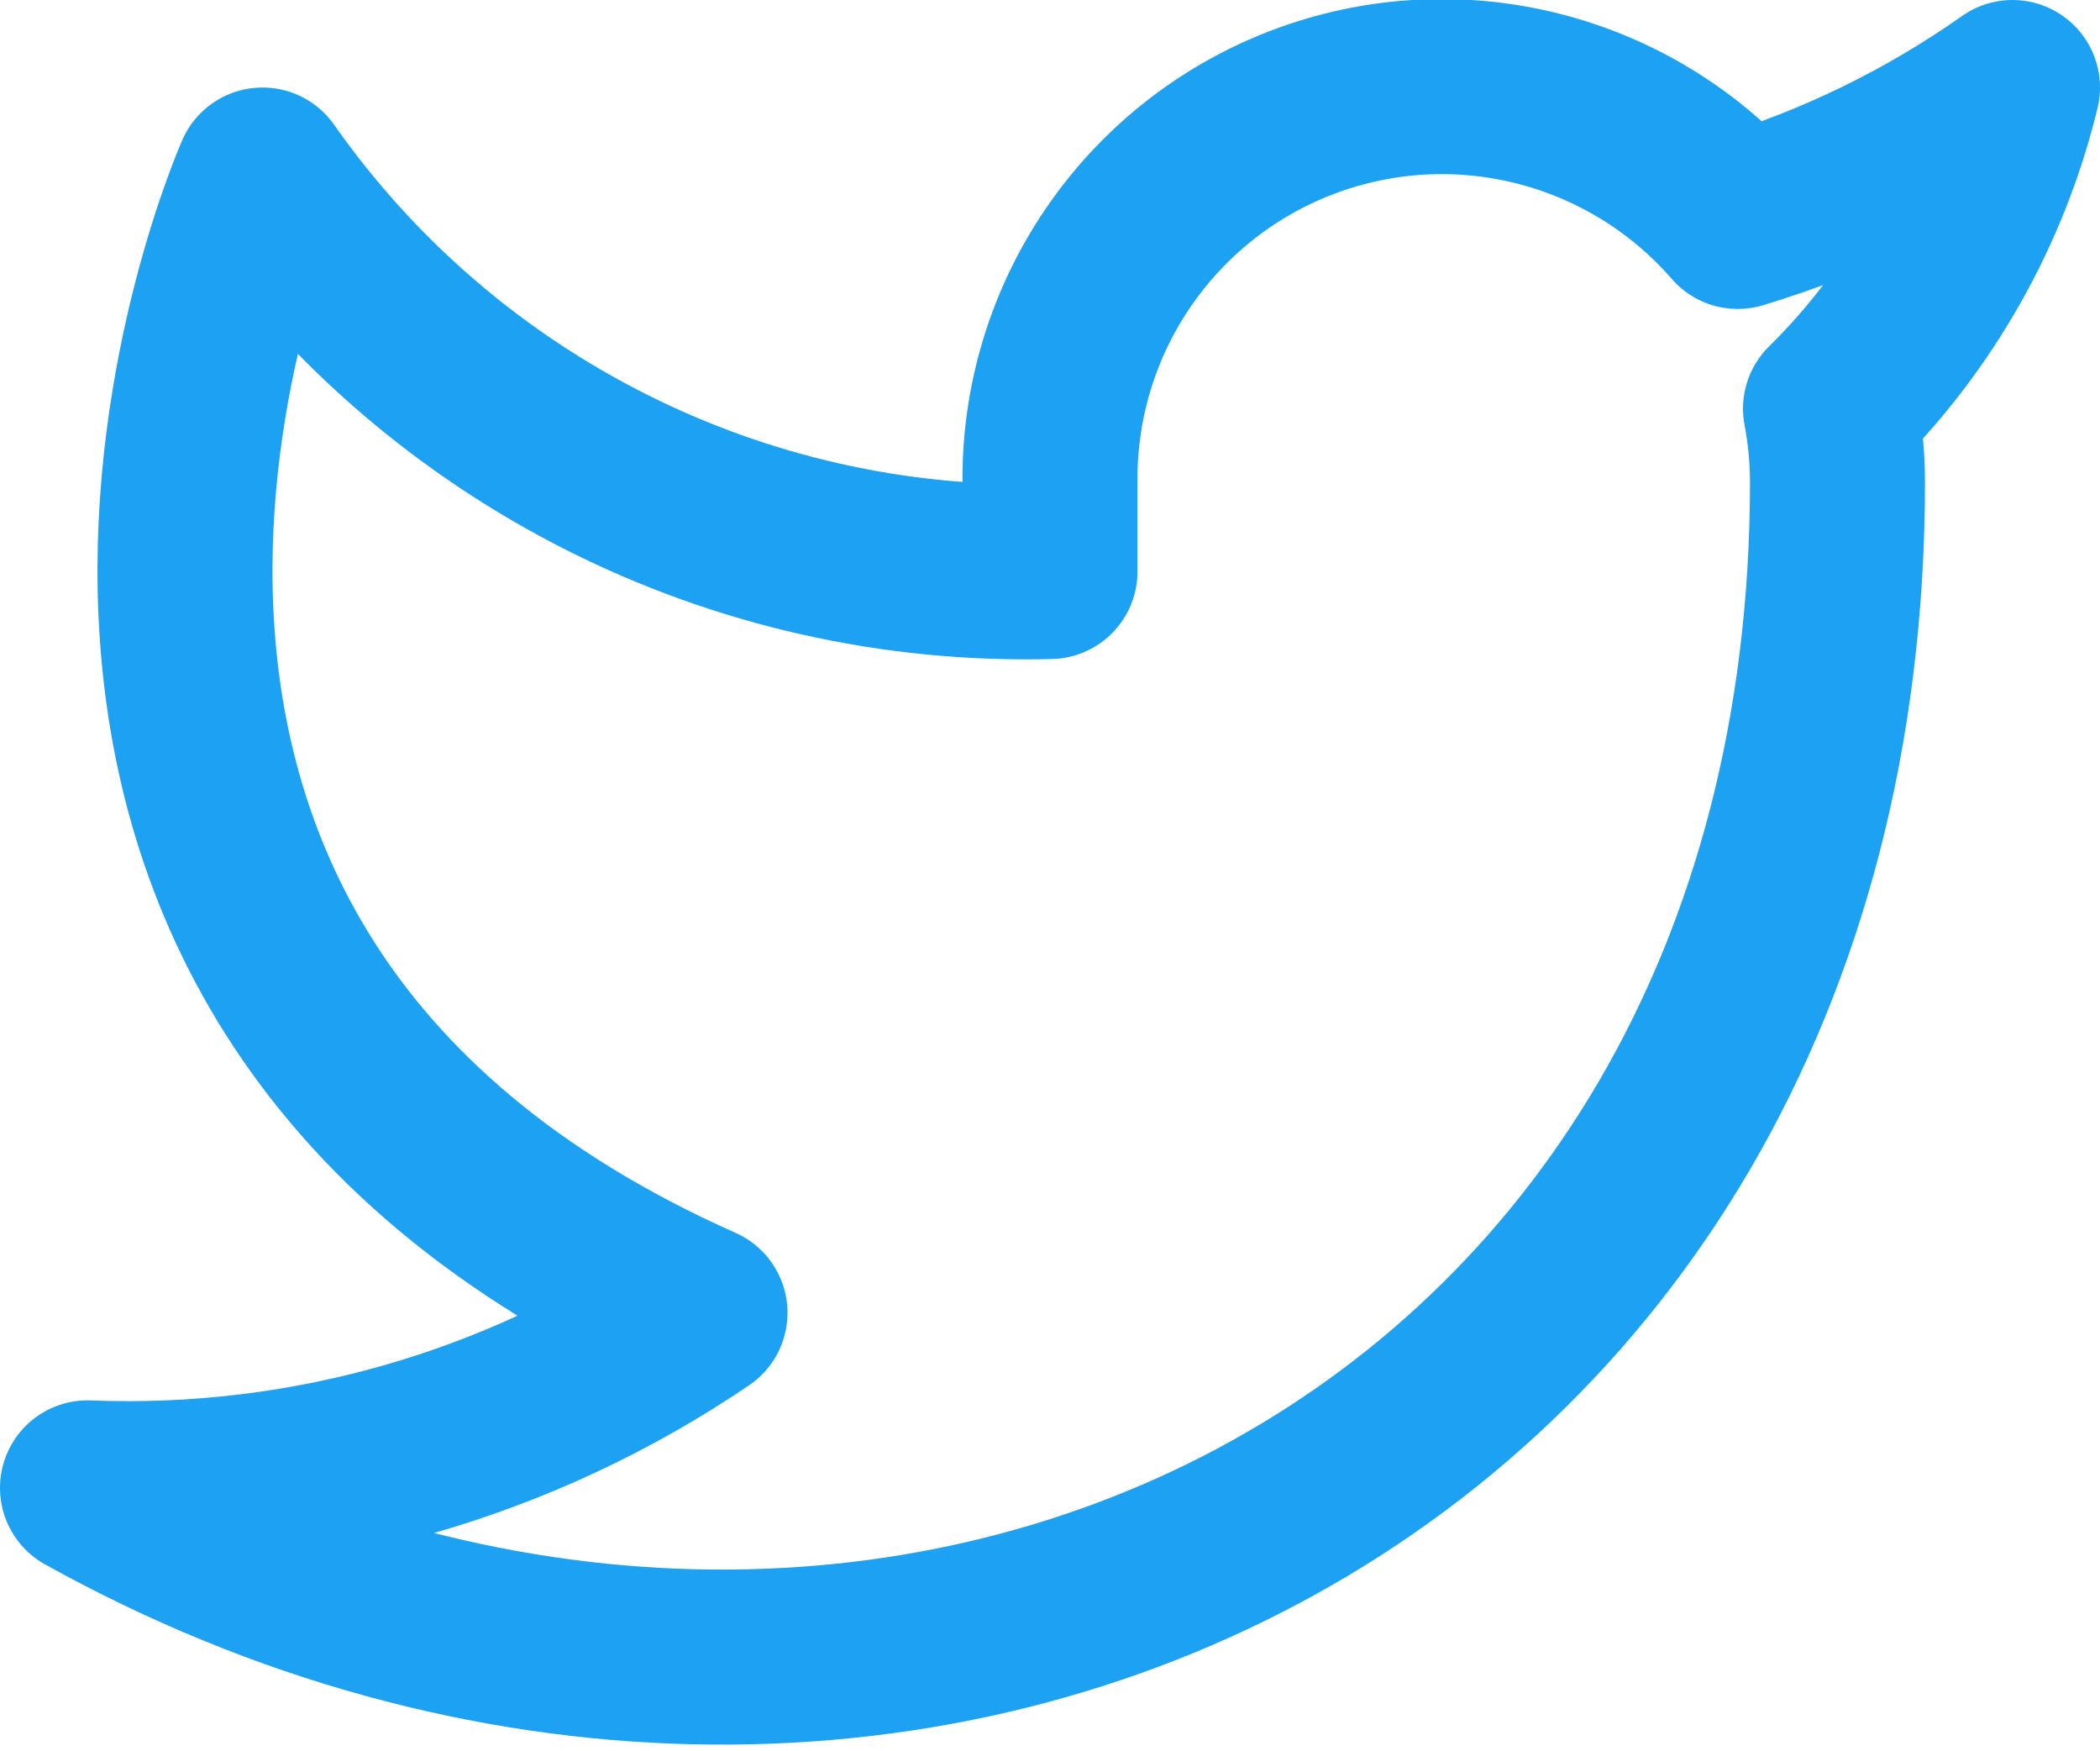
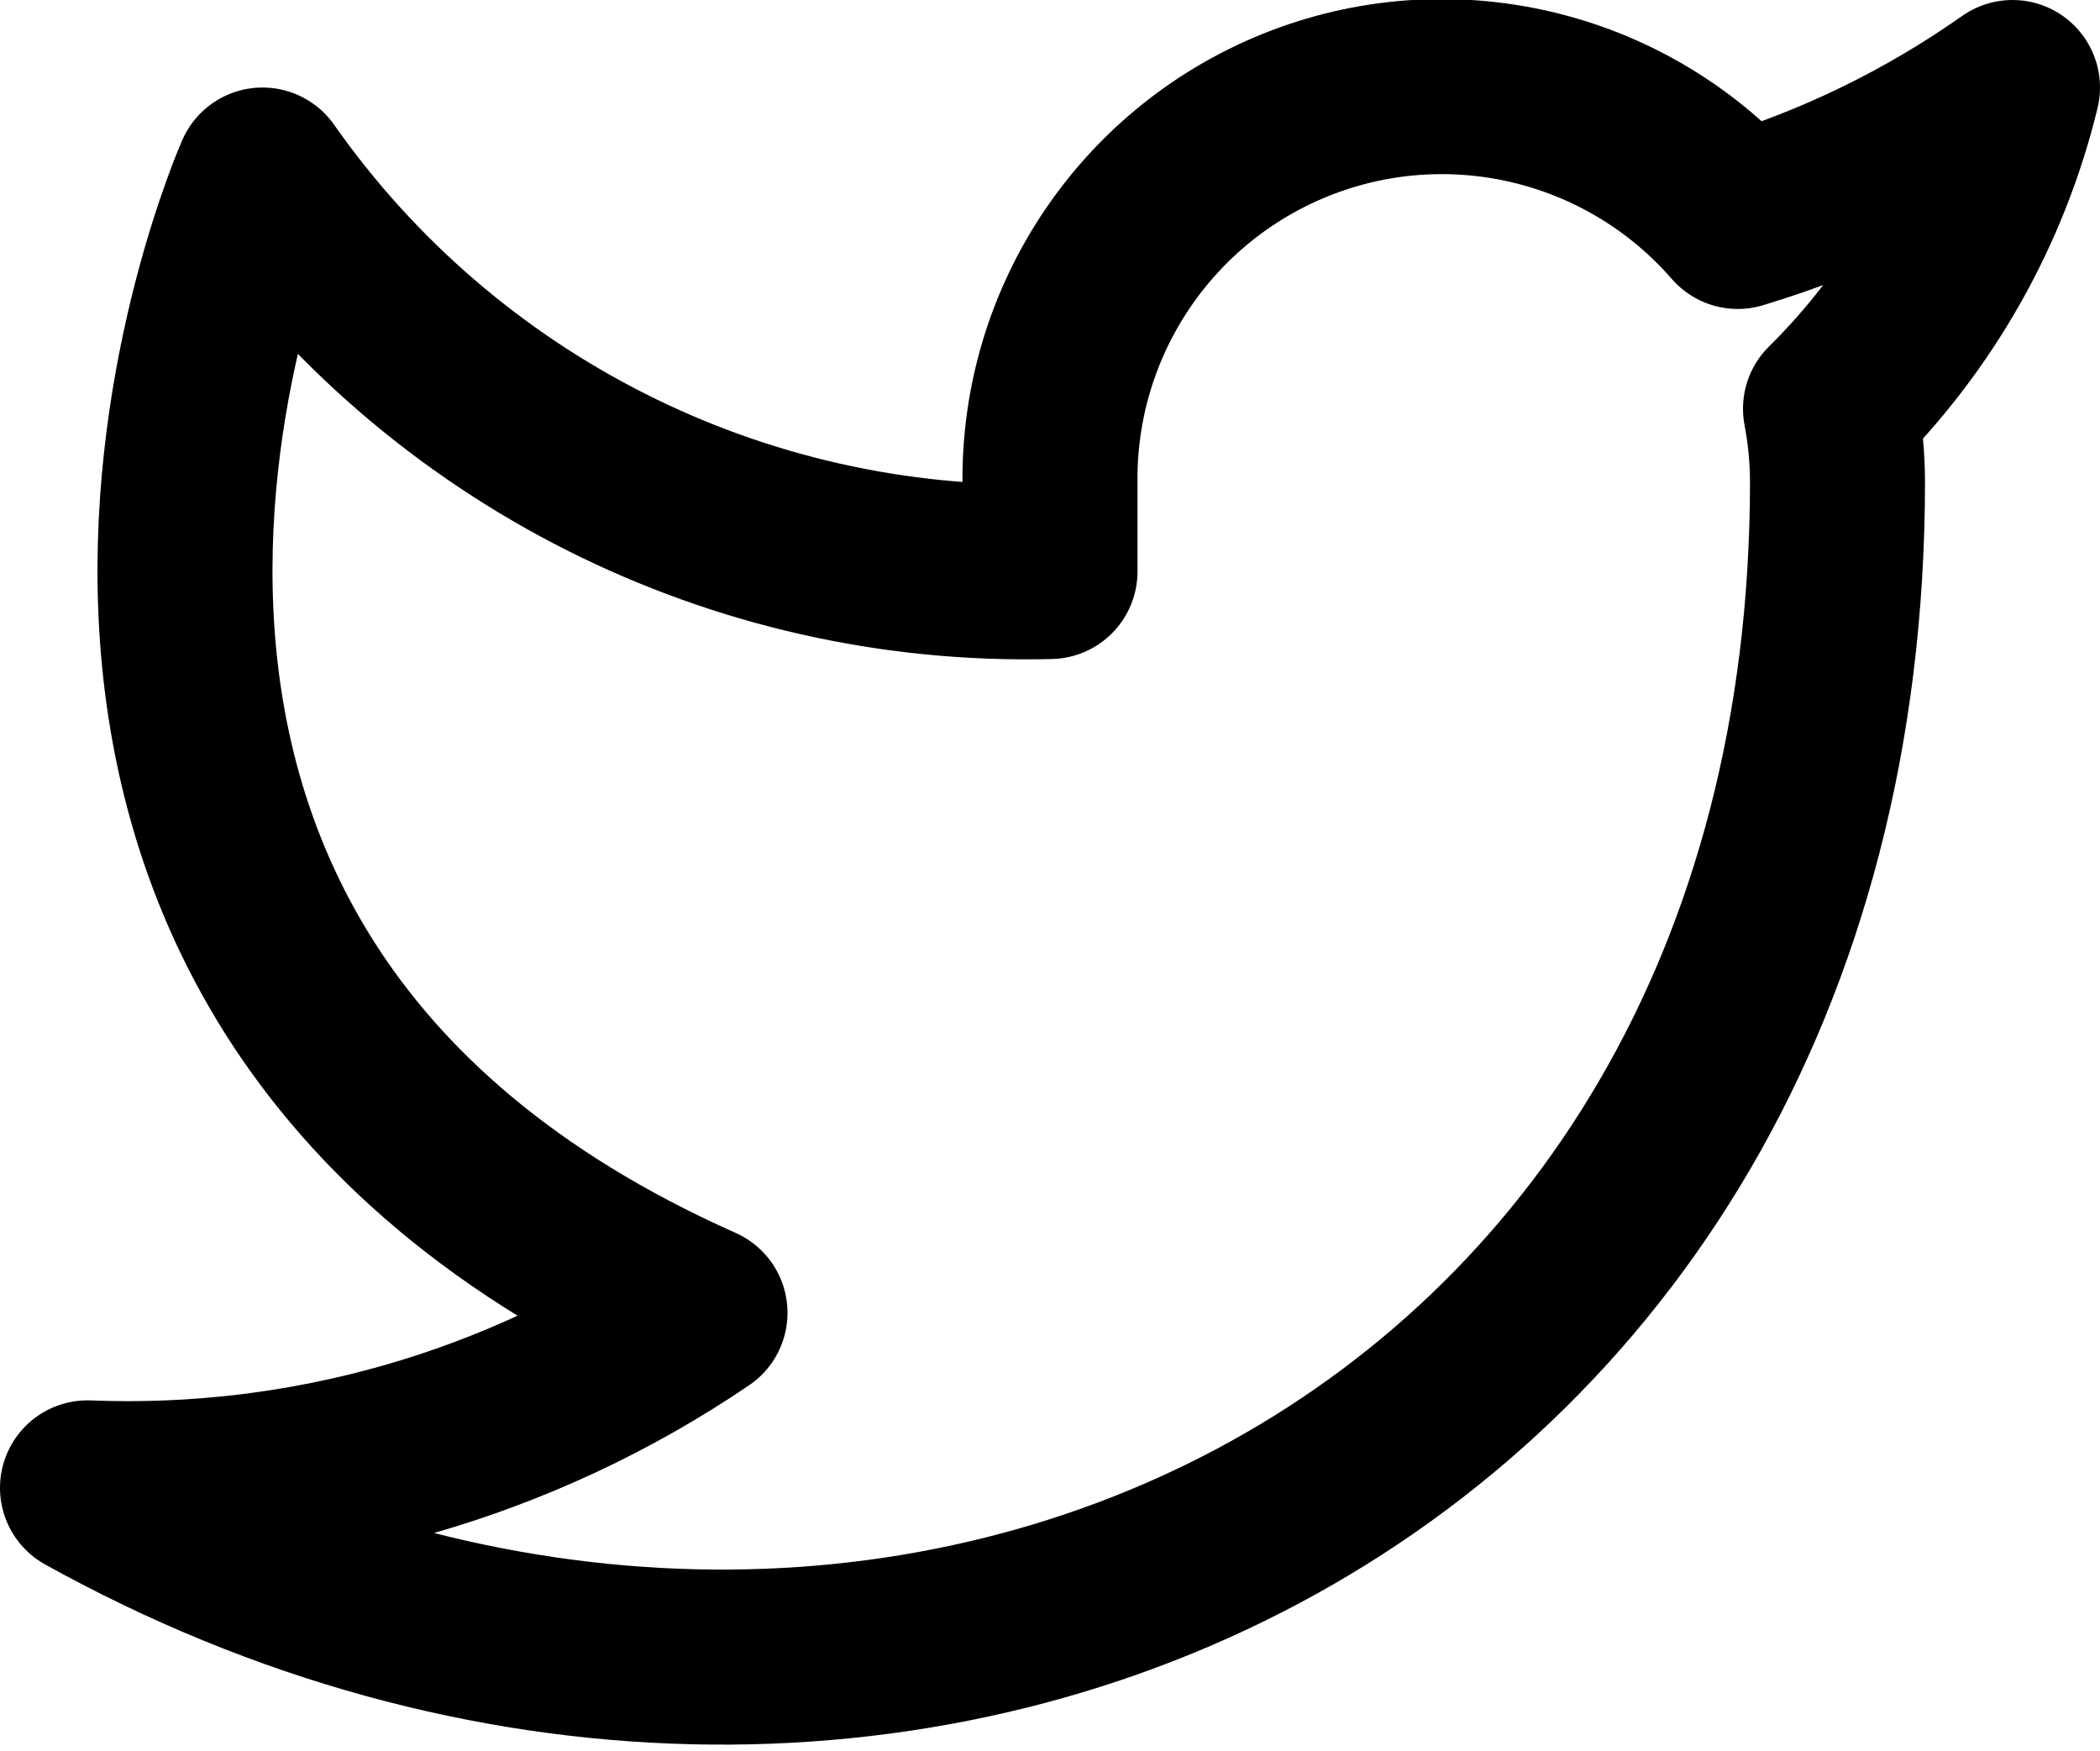
<svg xmlns="http://www.w3.org/2000/svg" width="24px" height="20px" viewBox="0 0 24 20" version="1.1">
  <defs />
  <g id="Page-1" stroke="none" stroke-width="1" fill="none" fill-rule="evenodd" stroke-linecap="round" stroke-linejoin="round">
-     <g id="Desktop" transform="translate(-51, -365)" stroke="#1DA1F2" stroke-width="2">
+     <g id="Desktop" transform="translate(-51, -365)" stroke="#000" stroke-width="2">
      <g id="Content" transform="translate(0, 50)">
        <g id="Social" transform="translate(52, 315)">
          <g id="twitter">
            <path d="M22,1 C21.042,1.675 19.982,2.192 18.86,2.53 C17.626,1.112 15.638,0.614 13.882,1.284 C12.126,1.955 10.975,3.65 11,5.53 L11,6.53 C7.431,6.623 4.052,4.922 2,2 C2,2 -2,11 7,15 C4.941,16.398 2.487,17.099 1.11022302e-15,17 C9,22 20,17 20,5.5 C19.999,5.221 19.972,4.944 19.92,4.67 C20.941,3.663 21.661,2.393 22,1 Z" id="Shape" />
          </g>
        </g>
      </g>
    </g>
  </g>
</svg>
